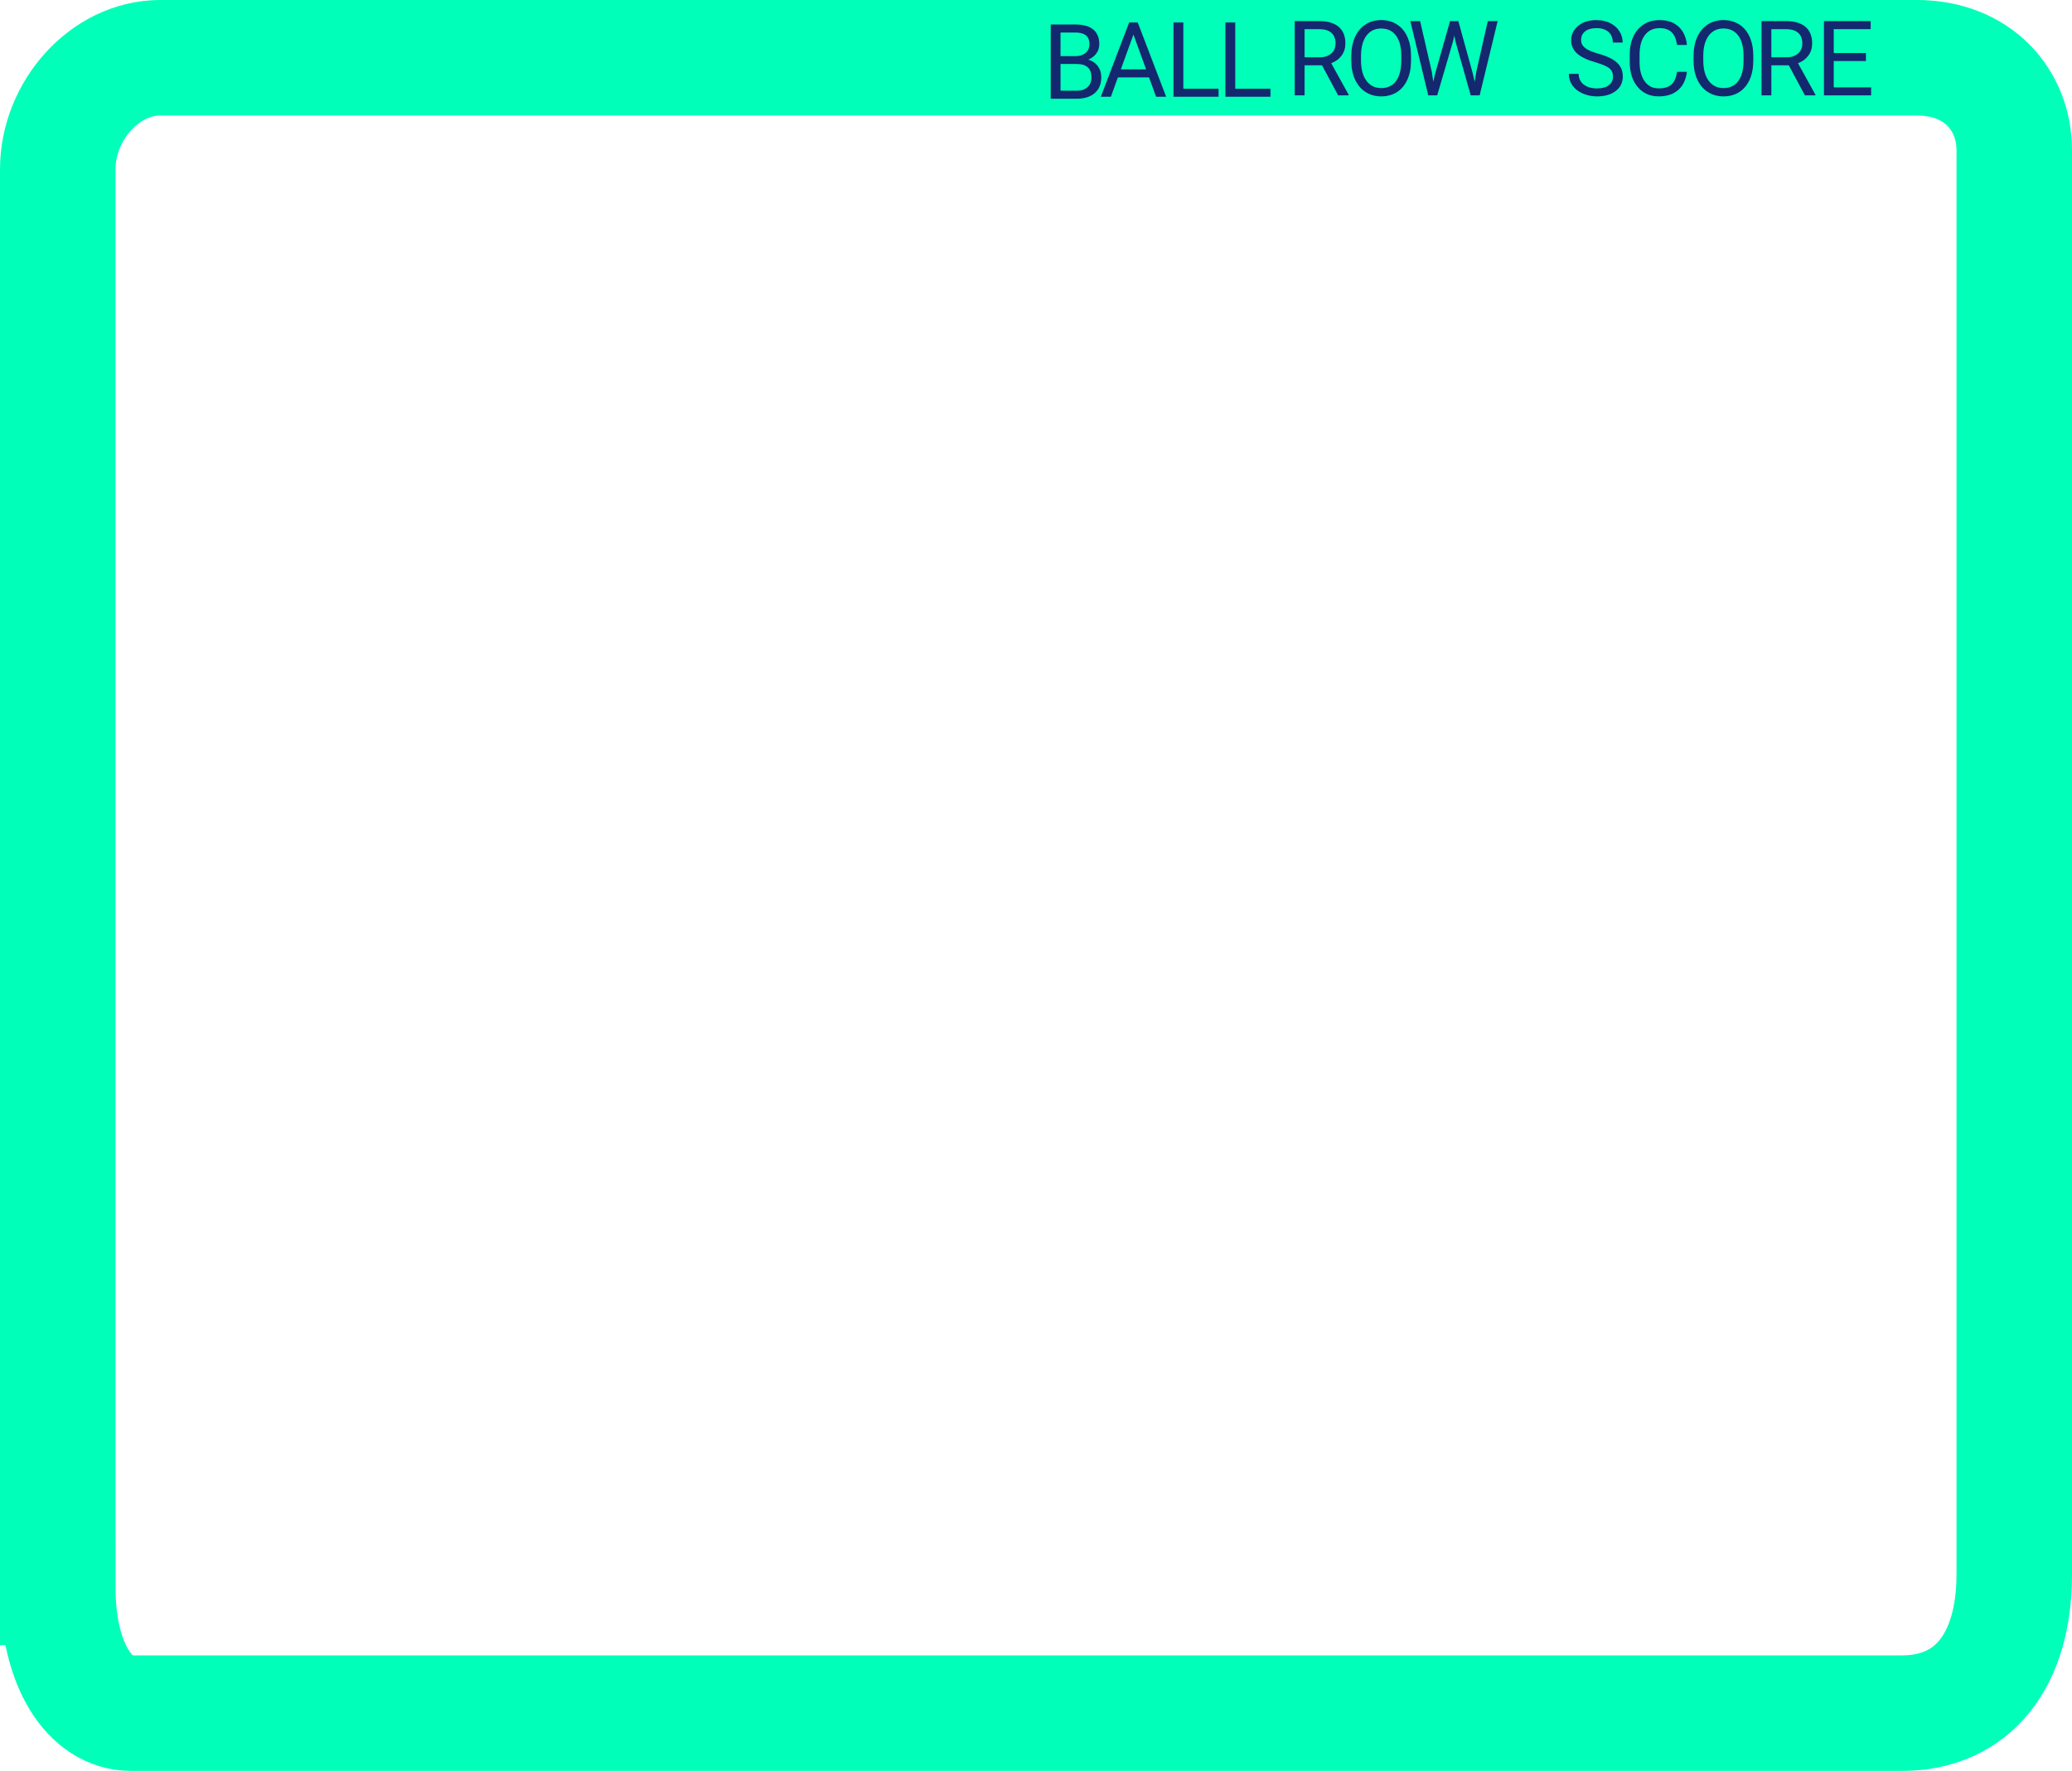
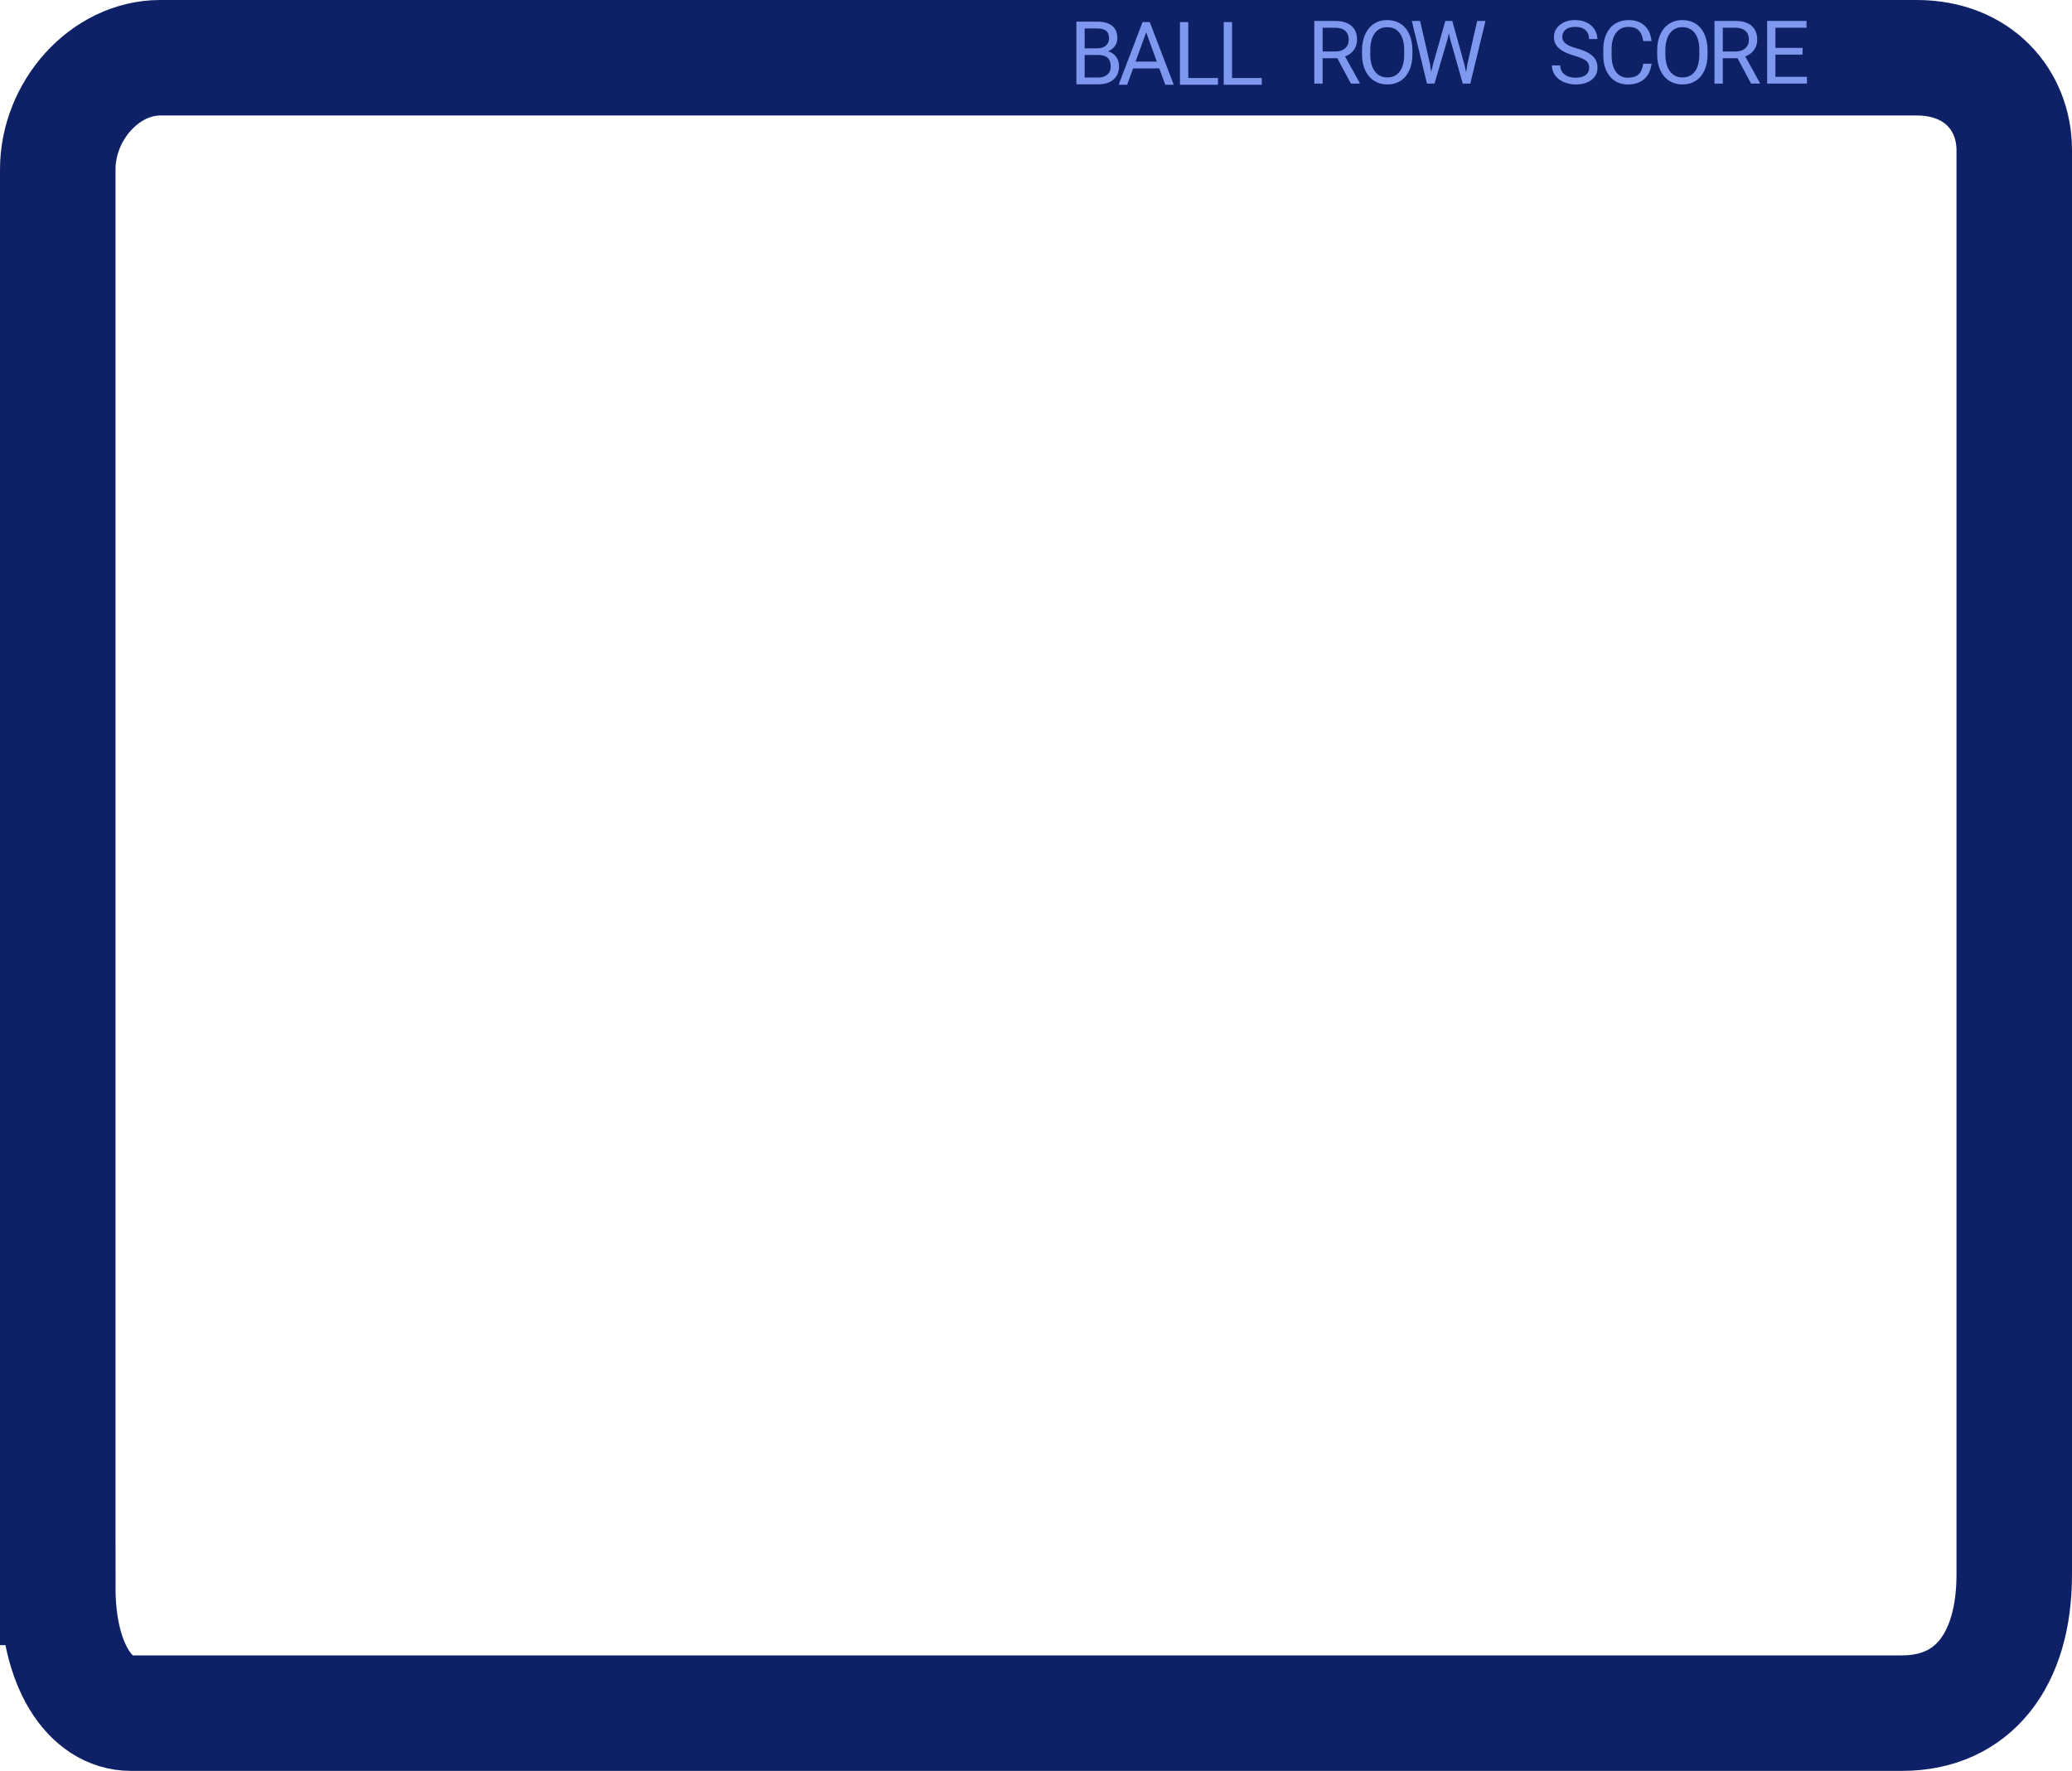
<svg xmlns="http://www.w3.org/2000/svg" version="1.1" width="322.904" height="276" viewBox="0,0,322.904,276">
  <g transform="translate(-24.49402,-81.00901)">
    <g data-paper-data="{&quot;isPaintingLayer&quot;:true}" fill-rule="nonzero" stroke-linecap="butt" stroke-linejoin="miter" stroke-miterlimit="10" stroke-dasharray="" stroke-dashoffset="0" style="mix-blend-mode: normal">
-       <path d="M33.494,328.409c0,-52.367 0,-193.435 0,-221c0,-9.142 7.349,-17.4 15.968,-17.4c31.21,0 218.653,0 273.729,0c9.625,0 15.207,6.678 15.207,14.4c0,25.516 0,167.241 0,222c0,13.406 -6.466,21.6 -17.488,21.6c-59.047,0 -248.859,0 -276.01,0c-6.352,0 -11.405,-7.388 -11.405,-19.6z" fill="none" stroke="#00ffb9" stroke-width="18" />
-       <path d="M188.241,96.398v-11.576h3.785c1.256,0 2.201,0.26 2.834,0.779c0.633,0.519 0.95,1.288 0.95,2.305c0,0.541 -0.154,1.019 -0.461,1.435c-0.307,0.416 -0.726,0.738 -1.256,0.966c0.626,0.175 1.12,0.508 1.483,0.998c0.363,0.49 0.544,1.074 0.544,1.753c0,1.039 -0.337,1.855 -1.01,2.449c-0.673,0.594 -1.624,0.89 -2.854,0.89h-4.015zM189.767,90.984v4.166h2.52c0.71,0 1.271,-0.184 1.682,-0.553c0.411,-0.368 0.616,-0.876 0.616,-1.522c0,-1.394 -0.758,-2.091 -2.274,-2.091h-2.544zM189.767,89.76h2.305c0.668,0 1.202,-0.167 1.602,-0.501c0.4,-0.334 0.6,-0.787 0.6,-1.36c0,-0.636 -0.186,-1.099 -0.557,-1.388c-0.371,-0.289 -0.936,-0.434 -1.693,-0.434h-2.258v3.681z" fill="#13286e" stroke="none" stroke-width="1" />
-       <path d="M203.557,93.069h-4.85l-1.089,3.021h-1.574l4.421,-11.576h1.336l4.428,11.576h-1.566zM199.169,91.812h3.935l-1.972,-5.414z" fill="#13286e" stroke="none" stroke-width="1" />
-       <path d="M208.909,94.841h5.486v1.248h-7.02v-11.576h1.535z" fill="#13286e" stroke="none" stroke-width="1" />
-       <path d="M230.521,91.189h-2.719v4.683h-1.535v-11.576h3.832c1.304,0 2.307,0.297 3.009,0.89c0.702,0.594 1.053,1.458 1.053,2.592c0,0.721 -0.195,1.349 -0.584,1.884c-0.389,0.535 -0.931,0.935 -1.626,1.2l2.719,4.913v0.096h-1.638zM227.802,89.941h2.345c0.758,0 1.361,-0.196 1.809,-0.588c0.448,-0.392 0.672,-0.917 0.672,-1.574c0,-0.715 -0.213,-1.264 -0.64,-1.646c-0.427,-0.382 -1.043,-0.575 -1.849,-0.581h-2.338v4.389z" fill="#13286e" stroke="none" stroke-width="1" />
-       <path d="M244.392,90.458c0,1.134 -0.191,2.124 -0.572,2.969c-0.382,0.845 -0.922,1.491 -1.622,1.936c-0.7,0.445 -1.516,0.668 -2.449,0.668c-0.912,0 -1.72,-0.224 -2.425,-0.672c-0.705,-0.448 -1.252,-1.087 -1.642,-1.916c-0.39,-0.83 -0.59,-1.79 -0.6,-2.882v-0.835c0,-1.113 0.194,-2.096 0.581,-2.95c0.387,-0.853 0.934,-1.507 1.642,-1.96c0.708,-0.453 1.517,-0.68 2.429,-0.68c0.927,0 1.745,0.224 2.453,0.672c0.708,0.448 1.252,1.097 1.634,1.948c0.382,0.851 0.572,1.841 0.572,2.969v0.732zM242.873,89.711c0,-1.373 -0.276,-2.426 -0.827,-3.16c-0.551,-0.734 -1.322,-1.101 -2.314,-1.101c-0.965,0 -1.724,0.367 -2.278,1.101c-0.554,0.734 -0.839,1.753 -0.855,3.057v0.851c0,1.33 0.28,2.376 0.839,3.136c0.559,0.761 1.329,1.141 2.31,1.141c0.986,0 1.749,-0.359 2.29,-1.077c0.541,-0.718 0.819,-1.748 0.835,-3.089v-0.859z" fill="#13286e" stroke="none" stroke-width="1" />
-       <path d="M247.634,92.223l0.223,1.526l0.326,-1.375l2.29,-8.078h1.288l2.234,8.078l0.318,1.399l0.246,-1.559l1.797,-7.919h1.535l-2.807,11.576h-1.391l-2.385,-8.435l-0.183,-0.882l-0.183,0.882l-2.472,8.435h-1.391l-2.799,-11.576h1.526z" fill="#13286e" stroke="none" stroke-width="1" />
-       <path d="M273.103,90.712c-1.309,-0.376 -2.262,-0.839 -2.858,-1.388c-0.596,-0.549 -0.894,-1.226 -0.894,-2.031c0,-0.912 0.364,-1.666 1.093,-2.262c0.729,-0.596 1.676,-0.894 2.842,-0.894c0.795,0 1.504,0.154 2.127,0.461c0.623,0.307 1.105,0.731 1.447,1.272c0.342,0.541 0.513,1.132 0.513,1.773h-1.535c0,-0.7 -0.223,-1.25 -0.668,-1.65c-0.445,-0.4 -1.073,-0.6 -1.884,-0.6c-0.753,0 -1.34,0.166 -1.761,0.497c-0.421,0.331 -0.632,0.791 -0.632,1.379c0,0.472 0.2,0.871 0.6,1.197c0.4,0.326 1.081,0.624 2.043,0.895c0.962,0.27 1.715,0.569 2.258,0.895c0.543,0.326 0.946,0.706 1.208,1.141c0.262,0.435 0.393,0.946 0.393,1.535c0,0.938 -0.366,1.69 -1.097,2.254c-0.731,0.564 -1.709,0.847 -2.934,0.847c-0.795,0 -1.537,-0.152 -2.226,-0.457c-0.689,-0.305 -1.22,-0.722 -1.594,-1.252c-0.374,-0.53 -0.561,-1.132 -0.561,-1.805h1.535c0,0.7 0.258,1.252 0.775,1.658c0.517,0.405 1.207,0.608 2.071,0.608c0.806,0 1.423,-0.164 1.853,-0.493c0.429,-0.329 0.644,-0.777 0.644,-1.344c0,-0.567 -0.199,-1.006 -0.596,-1.316c-0.398,-0.31 -1.118,-0.616 -2.162,-0.918z" fill="#13286e" stroke="none" stroke-width="1" />
-       <path d="M287.383,92.199c-0.143,1.224 -0.595,2.169 -1.355,2.834c-0.761,0.665 -1.772,0.998 -3.033,0.998c-1.367,0 -2.463,-0.49 -3.287,-1.471c-0.824,-0.981 -1.236,-2.292 -1.236,-3.935v-1.113c0,-1.076 0.192,-2.022 0.576,-2.838c0.384,-0.816 0.929,-1.443 1.634,-1.88c0.705,-0.437 1.521,-0.656 2.449,-0.656c1.23,0 2.216,0.343 2.958,1.029c0.742,0.686 1.174,1.636 1.296,2.85h-1.535c-0.133,-0.922 -0.42,-1.59 -0.862,-2.004c-0.442,-0.413 -1.061,-0.62 -1.856,-0.62c-0.975,0 -1.74,0.36 -2.294,1.081c-0.554,0.721 -0.831,1.746 -0.831,3.077v1.121c0,1.256 0.262,2.255 0.787,2.997c0.525,0.742 1.259,1.113 2.202,1.113c0.848,0 1.499,-0.192 1.952,-0.576c0.453,-0.384 0.754,-1.053 0.902,-2.007h1.535z" fill="#13286e" stroke="none" stroke-width="1" />
-       <path d="M297.73,90.458c0,1.134 -0.191,2.124 -0.572,2.969c-0.382,0.845 -0.922,1.491 -1.622,1.936c-0.7,0.445 -1.516,0.668 -2.449,0.668c-0.912,0 -1.72,-0.224 -2.425,-0.672c-0.705,-0.448 -1.252,-1.087 -1.642,-1.916c-0.39,-0.83 -0.59,-1.79 -0.6,-2.882v-0.835c0,-1.113 0.194,-2.096 0.581,-2.95c0.387,-0.853 0.934,-1.507 1.642,-1.96c0.708,-0.453 1.517,-0.68 2.429,-0.68c0.927,0 1.745,0.224 2.453,0.672c0.708,0.448 1.252,1.097 1.634,1.948c0.382,0.851 0.572,1.841 0.572,2.969v0.732zM296.211,89.711c0,-1.373 -0.276,-2.426 -0.827,-3.16c-0.551,-0.734 -1.322,-1.101 -2.314,-1.101c-0.965,0 -1.724,0.367 -2.278,1.101c-0.554,0.734 -0.839,1.753 -0.855,3.057v0.851c0,1.33 0.28,2.376 0.839,3.136c0.559,0.761 1.329,1.141 2.31,1.141c0.986,0 1.749,-0.359 2.29,-1.077c0.541,-0.718 0.819,-1.748 0.835,-3.089v-0.859z" fill="#13286e" stroke="none" stroke-width="1" />
-       <path d="M303.265,91.189h-2.719v4.683h-1.535v-11.576h3.832c1.304,0 2.307,0.297 3.009,0.89c0.702,0.594 1.053,1.458 1.053,2.592c0,0.721 -0.195,1.349 -0.584,1.884c-0.389,0.535 -0.931,0.935 -1.626,1.2l2.719,4.913v0.096h-1.638zM300.546,89.941h2.345c0.758,0 1.361,-0.196 1.809,-0.588c0.448,-0.392 0.672,-0.917 0.672,-1.574c0,-0.715 -0.213,-1.264 -0.64,-1.646c-0.427,-0.382 -1.043,-0.575 -1.849,-0.581h-2.338v4.389z" fill="#13286e" stroke="none" stroke-width="1" />
-       <path d="M315.283,90.521h-5.016v4.103h5.828v1.248h-7.354v-11.576h7.275v1.256h-5.748v3.721h5.016v1.248z" fill="#13286e" stroke="none" stroke-width="1" />
-       <path d="M216.997,94.841h5.486v1.248h-7.02v-11.576h1.535z" fill="#13286e" stroke="none" stroke-width="1" />
+       <path d="M33.494,328.409c0,-52.367 0,-193.435 0,-221c0,-9.142 7.349,-17.4 15.968,-17.4c31.21,0 218.653,0 273.729,0c9.625,0 15.207,6.678 15.207,14.4c0,25.516 0,167.241 0,222c0,13.406 -6.466,21.6 -17.488,21.6c-59.047,0 -248.859,0 -276.01,0c-6.352,0 -11.405,-7.388 -11.405,-19.6z" fill="none" stroke="#0f2166" stroke-width="18" />
+       <path d="M192.241,94.147v-9.765h3.193c1.06,0 1.857,0.219 2.391,0.657c0.534,0.438 0.801,1.086 0.801,1.945c0,0.456 -0.13,0.86 -0.389,1.21c-0.259,0.351 -0.613,0.622 -1.06,0.815c0.528,0.148 0.945,0.428 1.251,0.842c0.306,0.413 0.459,0.906 0.459,1.479c0,0.876 -0.284,1.565 -0.852,2.066c-0.568,0.501 -1.37,0.751 -2.408,0.751h-3.387zM193.529,89.58v3.514h2.126c0.599,0 1.072,-0.155 1.419,-0.466c0.347,-0.311 0.52,-0.739 0.52,-1.284c0,-1.176 -0.639,-1.764 -1.918,-1.764h-2.146zM193.529,88.547h1.945c0.563,0 1.014,-0.141 1.351,-0.422c0.337,-0.282 0.506,-0.664 0.506,-1.147c0,-0.537 -0.157,-0.927 -0.47,-1.171c-0.313,-0.244 -0.789,-0.366 -1.428,-0.366h-1.905v3.105z" fill="#7e98f0" stroke="none" stroke-width="1" />
+       <path d="M205.161,91.671h-4.091l-0.919,2.549h-1.328l3.729,-9.765h1.127l3.736,9.765h-1.321zM201.459,90.612h3.32l-1.663,-4.567z" fill="#7e98f0" stroke="none" stroke-width="1" />
+       <path d="M209.676,93.167h4.627v1.053h-5.922v-9.765h1.295z" fill="#7e98f0" stroke="none" stroke-width="1" />
+       <path d="M232.907,90.086h-2.294v3.95h-1.295v-9.765h3.232c1.1,0 1.946,0.25 2.538,0.751c0.592,0.501 0.888,1.23 0.888,2.186c0,0.608 -0.164,1.138 -0.493,1.589c-0.329,0.452 -0.786,0.789 -1.371,1.013l2.294,4.145v0.081h-1.382zM230.614,89.033h1.978c0.639,0 1.148,-0.165 1.526,-0.496c0.378,-0.331 0.567,-0.773 0.567,-1.328c0,-0.603 -0.18,-1.066 -0.54,-1.388c-0.36,-0.322 -0.88,-0.485 -1.559,-0.49h-1.972v3.702z" fill="#7e98f0" stroke="none" stroke-width="1" />
+       <path d="M244.608,89.469c0,0.957 -0.161,1.792 -0.483,2.505c-0.322,0.713 -0.778,1.257 -1.368,1.633c-0.59,0.376 -1.279,0.564 -2.066,0.564c-0.769,0 -1.451,-0.189 -2.046,-0.567c-0.595,-0.378 -1.056,-0.917 -1.385,-1.616c-0.329,-0.7 -0.498,-1.51 -0.506,-2.431v-0.704c0,-0.939 0.163,-1.768 0.49,-2.488c0.327,-0.72 0.788,-1.271 1.385,-1.653c0.597,-0.382 1.28,-0.573 2.049,-0.573c0.782,0 1.472,0.189 2.069,0.567c0.597,0.378 1.056,0.925 1.378,1.643c0.322,0.718 0.483,1.553 0.483,2.505v0.617zM243.327,88.839c0,-1.158 -0.233,-2.047 -0.697,-2.666c-0.465,-0.619 -1.116,-0.929 -1.952,-0.929c-0.814,0 -1.454,0.31 -1.922,0.929c-0.467,0.619 -0.708,1.479 -0.721,2.579v0.718c0,1.122 0.236,2.004 0.707,2.646c0.472,0.642 1.121,0.962 1.948,0.962c0.832,0 1.475,-0.303 1.932,-0.909c0.456,-0.606 0.691,-1.474 0.704,-2.605v-0.725z" fill="#7e98f0" stroke="none" stroke-width="1" />
+       <path d="M247.343,90.958l0.188,1.288l0.275,-1.16l1.932,-6.814h1.086l1.885,6.814l0.268,1.18l0.208,-1.315l1.516,-6.68h1.295l-2.368,9.765h-1.173l-2.012,-7.116l-0.154,-0.744l-0.154,0.744l-2.086,7.116h-1.173l-2.361,-9.765h1.288z" fill="#7e98f0" stroke="none" stroke-width="1" />
+       <path d="M269.828,89.683c-1.104,-0.317 -1.908,-0.708 -2.411,-1.171c-0.503,-0.463 -0.755,-1.034 -0.755,-1.713c0,-0.769 0.307,-1.405 0.922,-1.908c0.615,-0.503 1.414,-0.754 2.398,-0.755c0.671,0 1.269,0.13 1.794,0.389c0.525,0.259 0.932,0.617 1.221,1.073c0.288,0.456 0.433,0.955 0.433,1.495h-1.295c0,-0.59 -0.188,-1.054 -0.564,-1.392c-0.376,-0.337 -0.906,-0.506 -1.589,-0.506c-0.635,0 -1.13,0.14 -1.486,0.419c-0.355,0.28 -0.533,0.667 -0.533,1.164c0,0.398 0.169,0.735 0.506,1.01c0.338,0.275 0.912,0.527 1.724,0.755c0.812,0.228 1.446,0.48 1.905,0.755c0.458,0.275 0.798,0.596 1.019,0.962c0.221,0.367 0.332,0.798 0.332,1.295c0,0.791 -0.308,1.425 -0.925,1.901c-0.617,0.476 -1.442,0.714 -2.475,0.714c-0.671,0 -1.297,-0.128 -1.878,-0.385c-0.581,-0.257 -1.029,-0.609 -1.345,-1.056c-0.315,-0.447 -0.473,-0.955 -0.473,-1.522h1.295c0,0.59 0.218,1.056 0.654,1.398c0.436,0.342 1.018,0.513 1.747,0.513c0.68,0 1.201,-0.139 1.563,-0.416c0.362,-0.277 0.543,-0.655 0.543,-1.134c0,-0.478 -0.168,-0.848 -0.503,-1.11c-0.335,-0.262 -0.943,-0.52 -1.824,-0.775z" fill="#7e98f0" stroke="none" stroke-width="1" />
+       <path d="M281.874,90.938c-0.121,1.033 -0.502,1.83 -1.143,2.391c-0.642,0.561 -1.494,0.842 -2.559,0.842c-1.153,0 -2.078,-0.414 -2.773,-1.241c-0.695,-0.827 -1.043,-1.934 -1.043,-3.32v-0.939c0,-0.908 0.162,-1.706 0.486,-2.394c0.324,-0.688 0.784,-1.217 1.378,-1.586c0.595,-0.369 1.283,-0.553 2.066,-0.553c1.037,0 1.869,0.289 2.495,0.868c0.626,0.579 0.991,1.38 1.093,2.405h-1.295c-0.112,-0.778 -0.354,-1.341 -0.728,-1.69c-0.373,-0.349 -0.895,-0.523 -1.566,-0.523c-0.823,0 -1.468,0.304 -1.935,0.912c-0.467,0.608 -0.701,1.473 -0.701,2.596v0.946c0,1.06 0.221,1.902 0.664,2.529c0.443,0.626 1.062,0.939 1.858,0.939c0.715,0 1.264,-0.162 1.647,-0.486c0.382,-0.324 0.636,-0.889 0.761,-1.693h1.295z" fill="#7e98f0" stroke="none" stroke-width="1" />
+       <path d="M290.603,89.469c0,0.957 -0.161,1.792 -0.483,2.505c-0.322,0.713 -0.778,1.257 -1.368,1.633c-0.59,0.376 -1.279,0.564 -2.066,0.564c-0.769,0 -1.451,-0.189 -2.046,-0.567c-0.595,-0.378 -1.056,-0.917 -1.385,-1.616c-0.329,-0.7 -0.498,-1.51 -0.506,-2.431v-0.704c0,-0.939 0.163,-1.768 0.49,-2.488c0.327,-0.72 0.788,-1.271 1.385,-1.653c0.597,-0.382 1.28,-0.573 2.049,-0.573c0.782,0 1.472,0.189 2.069,0.567c0.597,0.378 1.056,0.925 1.378,1.643c0.322,0.718 0.483,1.553 0.483,2.505v0.617zM289.321,88.839c0,-1.158 -0.233,-2.047 -0.697,-2.666c-0.465,-0.619 -1.116,-0.929 -1.952,-0.929c-0.814,0 -1.454,0.31 -1.922,0.929c-0.467,0.619 -0.708,1.479 -0.721,2.579v0.718c0,1.122 0.236,2.004 0.707,2.646c0.472,0.642 1.121,0.962 1.948,0.962c0.832,0 1.475,-0.303 1.932,-0.909c0.456,-0.606 0.691,-1.474 0.704,-2.605v-0.725z" fill="#7e98f0" stroke="none" stroke-width="1" />
+       <path d="M295.272,90.086h-2.294v3.95h-1.295v-9.765h3.232c1.1,0 1.946,0.25 2.538,0.751c0.592,0.501 0.888,1.23 0.888,2.186c0,0.608 -0.164,1.138 -0.493,1.589c-0.328,0.452 -0.786,0.789 -1.371,1.013l2.294,4.145v0.081h-1.382zM292.978,89.033h1.978c0.639,0 1.148,-0.165 1.526,-0.496c0.378,-0.331 0.567,-0.773 0.567,-1.328c0,-0.603 -0.18,-1.066 -0.54,-1.388c-0.36,-0.322 -0.88,-0.485 -1.559,-0.49h-1.972v3.702z" fill="#7e98f0" stroke="none" stroke-width="1" />
+       <path d="M305.41,89.522h-4.232v3.461h4.916v1.053h-6.204v-9.765h6.137v1.06h-4.849v3.139h4.232v1.053z" fill="#7e98f0" stroke="none" stroke-width="1" />
+       <path d="M216.499,93.167h4.627v1.053h-5.922v-9.765h1.295z" fill="#7e98f0" stroke="none" stroke-width="1" />
    </g>
  </g>
</svg>
